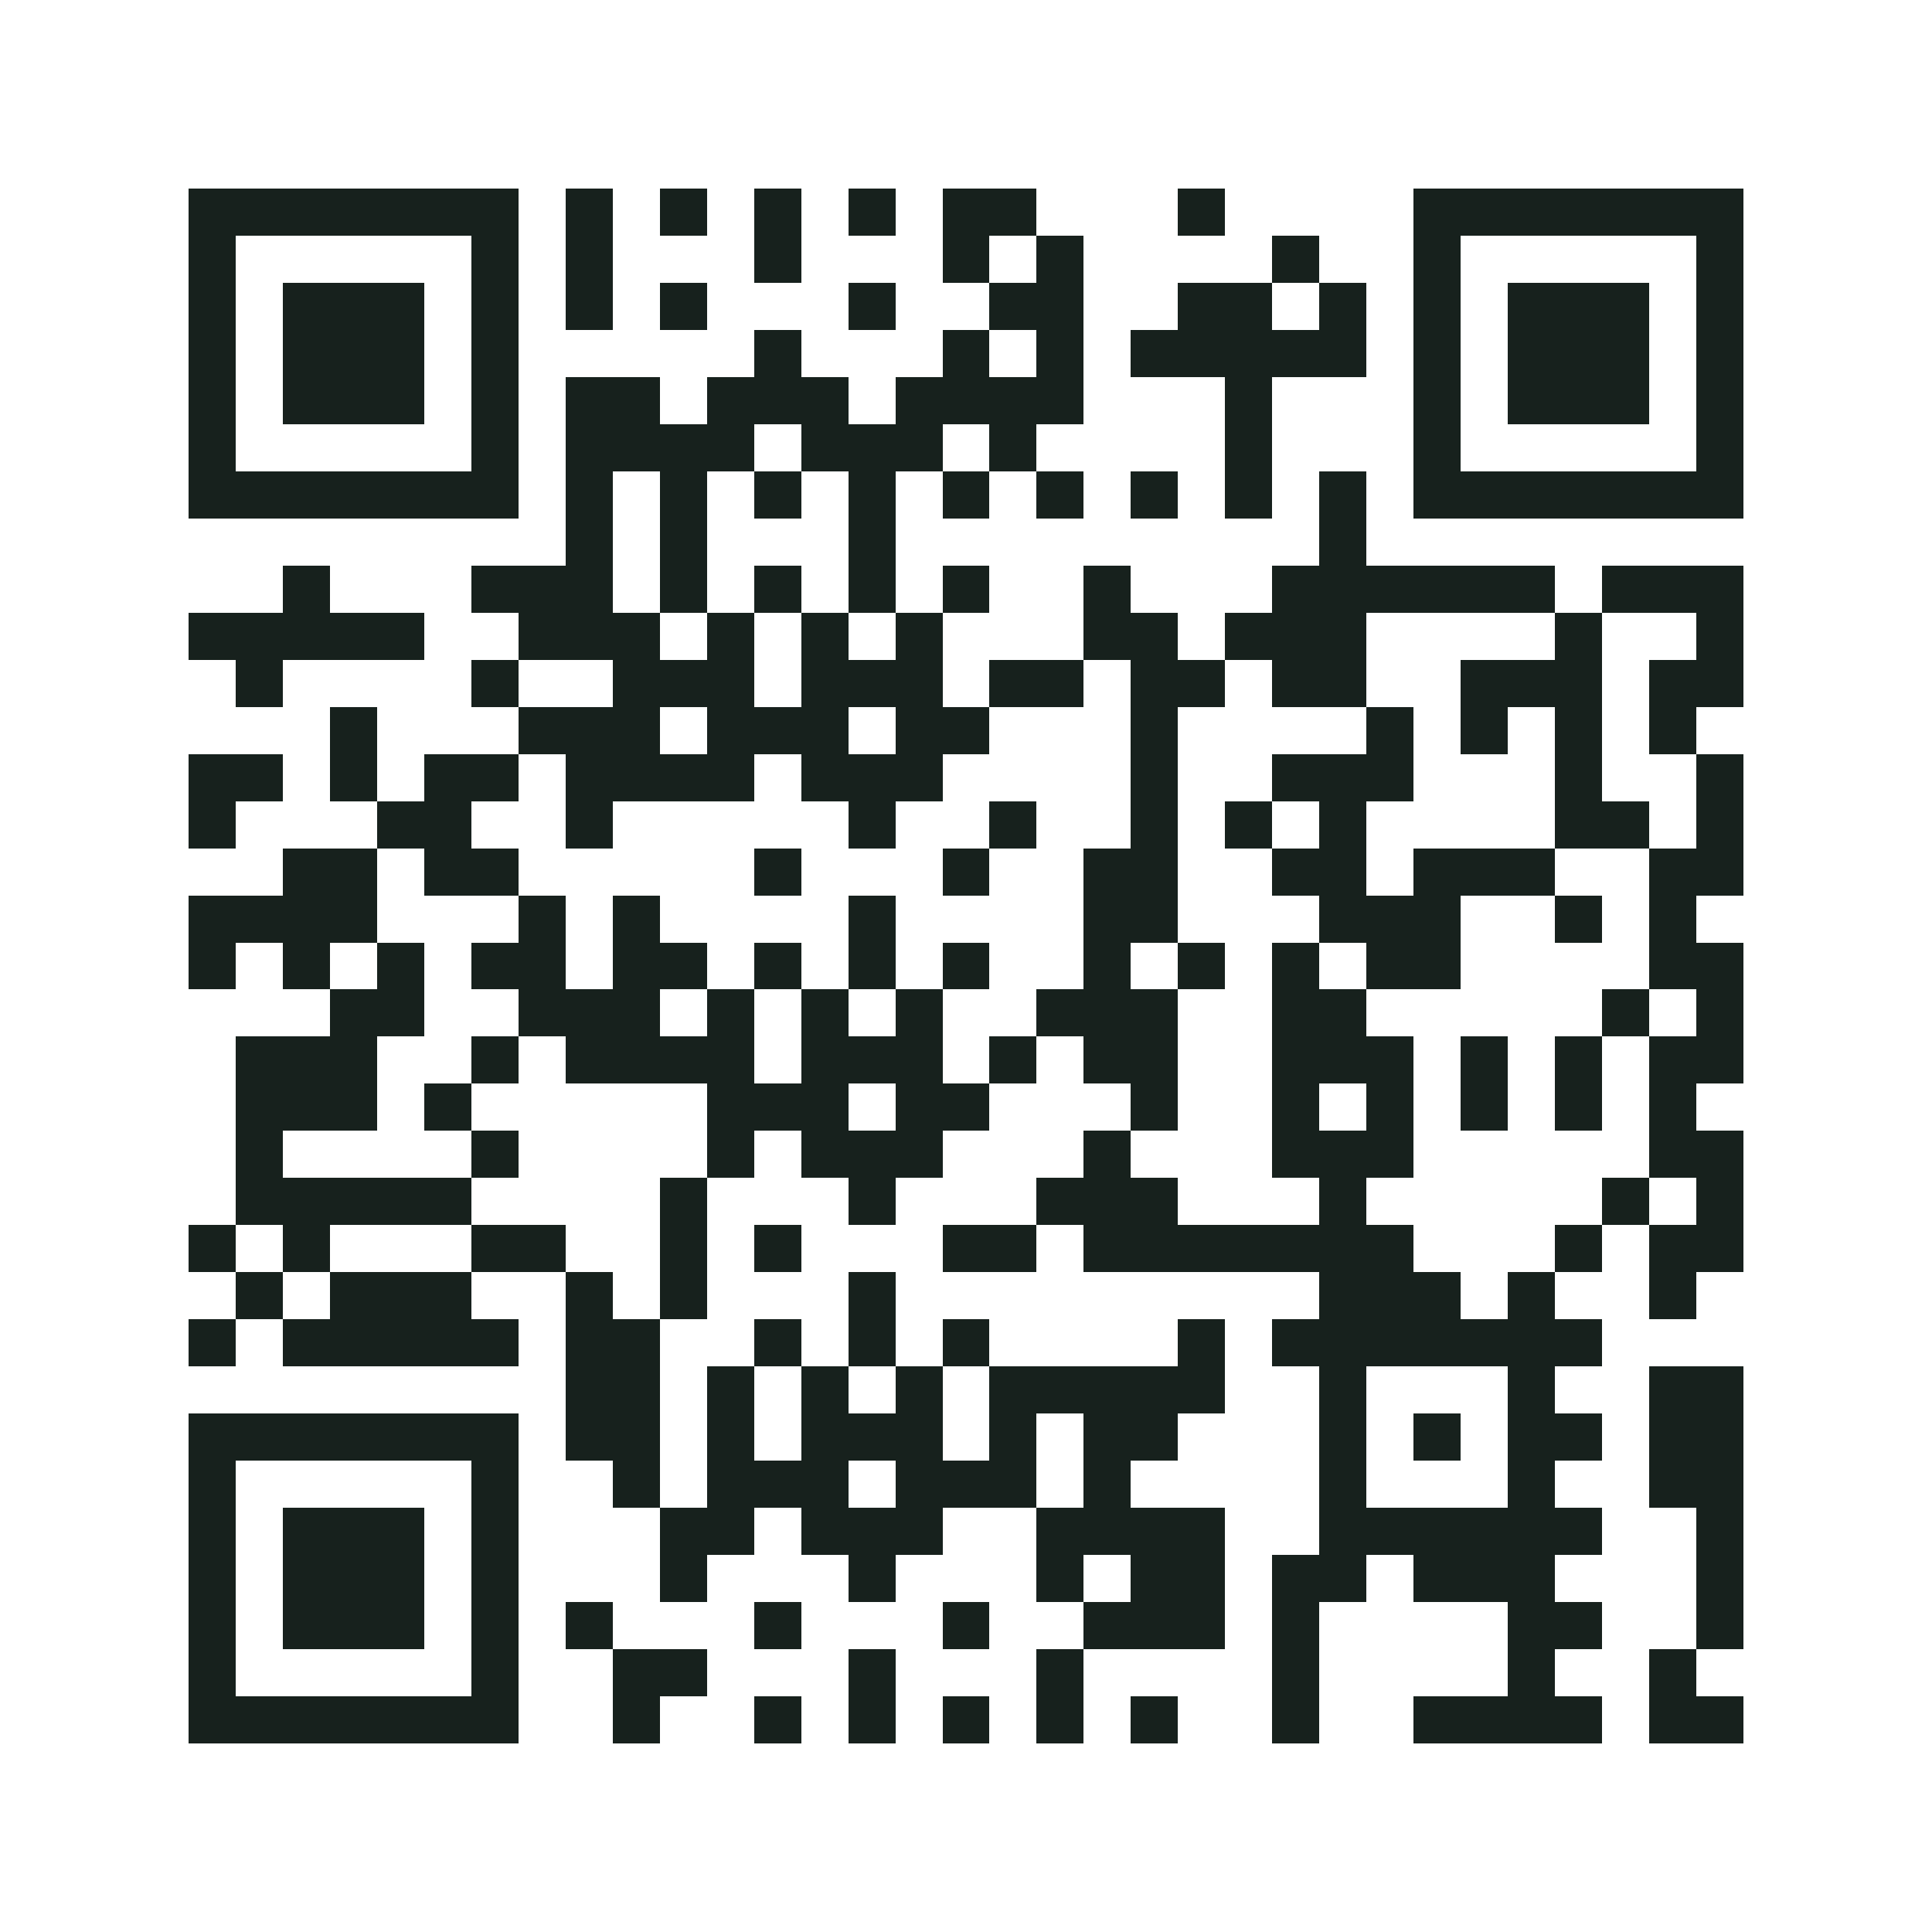
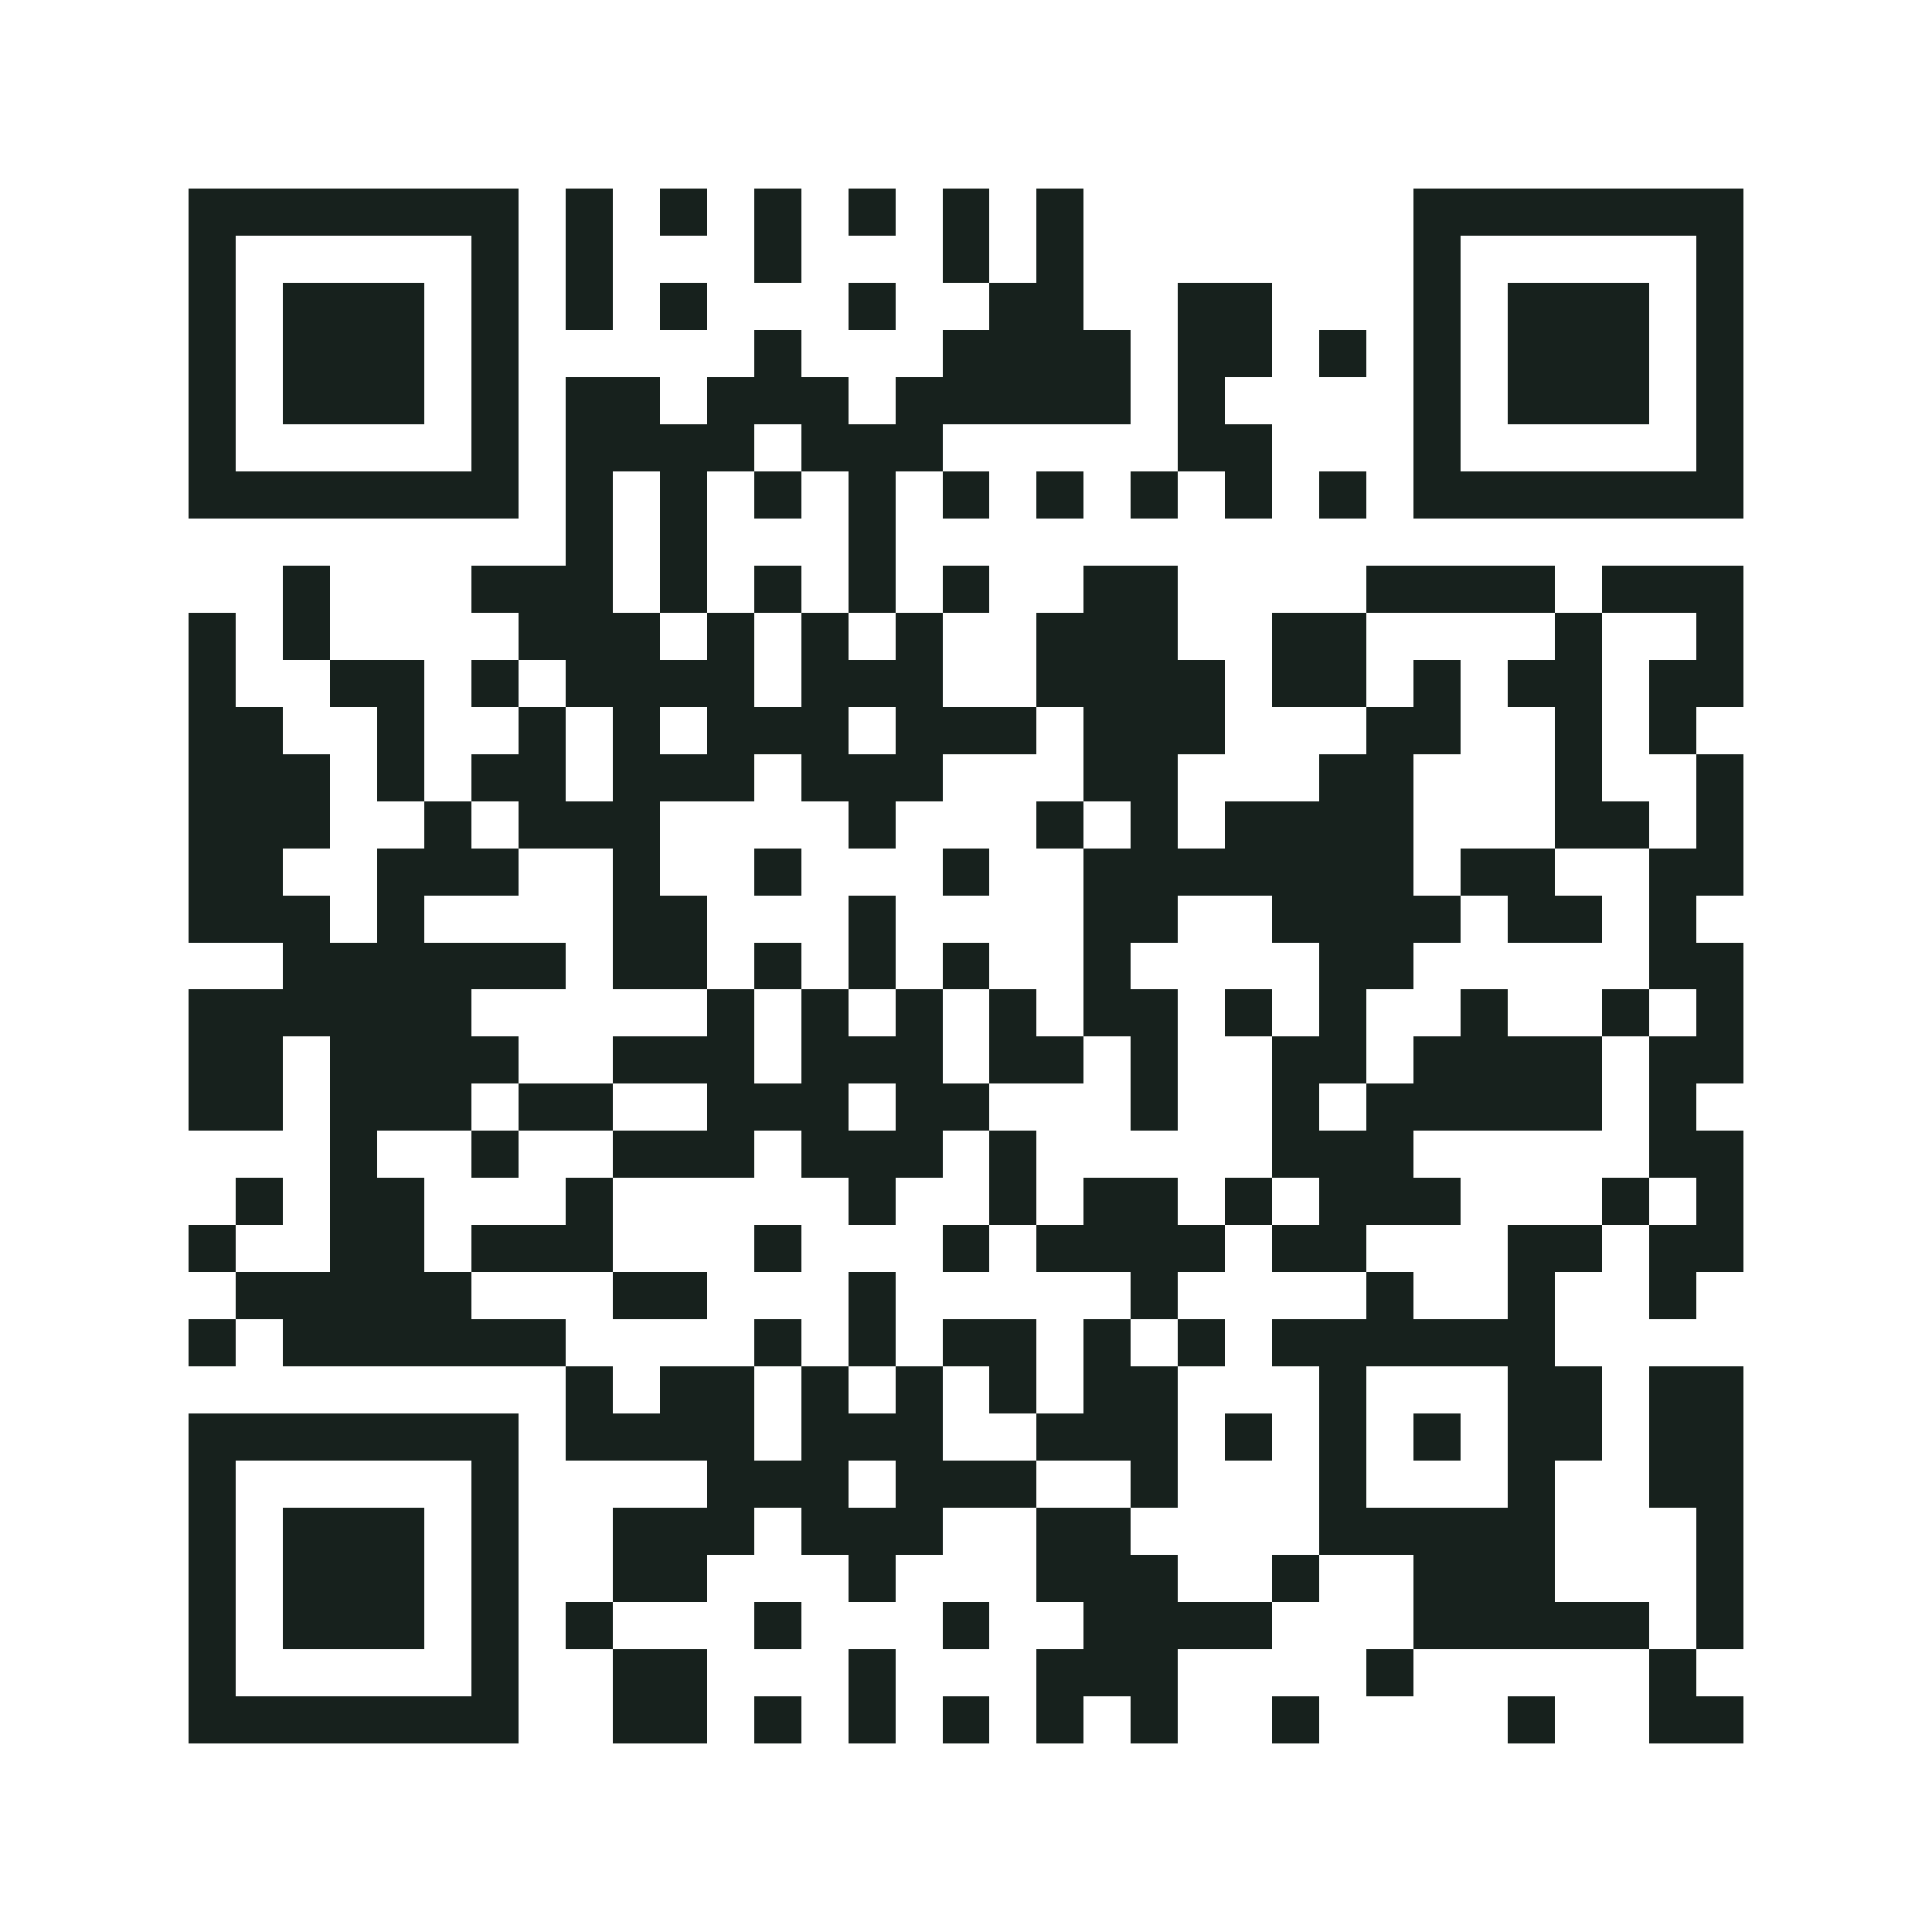
<svg xmlns="http://www.w3.org/2000/svg" viewBox="0 0 41 41" shape-rendering="crispEdges" role="img" aria-label="CEALI notebook QR code">
  <rect width="41" height="41" fill="#fff" />
-   <path d="M4,4h1v1h-1zM5,4h1v1h-1zM6,4h1v1h-1zM7,4h1v1h-1zM8,4h1v1h-1zM9,4h1v1h-1zM10,4h1v1h-1zM12,4h1v1h-1zM14,4h1v1h-1zM16,4h1v1h-1zM18,4h1v1h-1zM20,4h1v1h-1zM21,4h1v1h-1zM25,4h1v1h-1zM30,4h1v1h-1zM31,4h1v1h-1zM32,4h1v1h-1zM33,4h1v1h-1zM34,4h1v1h-1zM35,4h1v1h-1zM36,4h1v1h-1zM4,5h1v1h-1zM10,5h1v1h-1zM12,5h1v1h-1zM16,5h1v1h-1zM20,5h1v1h-1zM22,5h1v1h-1zM27,5h1v1h-1zM30,5h1v1h-1zM36,5h1v1h-1zM4,6h1v1h-1zM6,6h1v1h-1zM7,6h1v1h-1zM8,6h1v1h-1zM10,6h1v1h-1zM12,6h1v1h-1zM14,6h1v1h-1zM18,6h1v1h-1zM21,6h1v1h-1zM22,6h1v1h-1zM25,6h1v1h-1zM26,6h1v1h-1zM28,6h1v1h-1zM30,6h1v1h-1zM32,6h1v1h-1zM33,6h1v1h-1zM34,6h1v1h-1zM36,6h1v1h-1zM4,7h1v1h-1zM6,7h1v1h-1zM7,7h1v1h-1zM8,7h1v1h-1zM10,7h1v1h-1zM16,7h1v1h-1zM20,7h1v1h-1zM22,7h1v1h-1zM24,7h1v1h-1zM25,7h1v1h-1zM26,7h1v1h-1zM27,7h1v1h-1zM28,7h1v1h-1zM30,7h1v1h-1zM32,7h1v1h-1zM33,7h1v1h-1zM34,7h1v1h-1zM36,7h1v1h-1zM4,8h1v1h-1zM6,8h1v1h-1zM7,8h1v1h-1zM8,8h1v1h-1zM10,8h1v1h-1zM12,8h1v1h-1zM13,8h1v1h-1zM15,8h1v1h-1zM16,8h1v1h-1zM17,8h1v1h-1zM19,8h1v1h-1zM20,8h1v1h-1zM21,8h1v1h-1zM22,8h1v1h-1zM26,8h1v1h-1zM30,8h1v1h-1zM32,8h1v1h-1zM33,8h1v1h-1zM34,8h1v1h-1zM36,8h1v1h-1zM4,9h1v1h-1zM10,9h1v1h-1zM12,9h1v1h-1zM13,9h1v1h-1zM14,9h1v1h-1zM15,9h1v1h-1zM17,9h1v1h-1zM18,9h1v1h-1zM19,9h1v1h-1zM21,9h1v1h-1zM26,9h1v1h-1zM30,9h1v1h-1zM36,9h1v1h-1zM4,10h1v1h-1zM5,10h1v1h-1zM6,10h1v1h-1zM7,10h1v1h-1zM8,10h1v1h-1zM9,10h1v1h-1zM10,10h1v1h-1zM12,10h1v1h-1zM14,10h1v1h-1zM16,10h1v1h-1zM18,10h1v1h-1zM20,10h1v1h-1zM22,10h1v1h-1zM24,10h1v1h-1zM26,10h1v1h-1zM28,10h1v1h-1zM30,10h1v1h-1zM31,10h1v1h-1zM32,10h1v1h-1zM33,10h1v1h-1zM34,10h1v1h-1zM35,10h1v1h-1zM36,10h1v1h-1zM12,11h1v1h-1zM14,11h1v1h-1zM18,11h1v1h-1zM28,11h1v1h-1zM6,12h1v1h-1zM10,12h1v1h-1zM11,12h1v1h-1zM12,12h1v1h-1zM14,12h1v1h-1zM16,12h1v1h-1zM18,12h1v1h-1zM20,12h1v1h-1zM23,12h1v1h-1zM27,12h1v1h-1zM28,12h1v1h-1zM29,12h1v1h-1zM30,12h1v1h-1zM31,12h1v1h-1zM32,12h1v1h-1zM34,12h1v1h-1zM35,12h1v1h-1zM36,12h1v1h-1zM4,13h1v1h-1zM5,13h1v1h-1zM6,13h1v1h-1zM7,13h1v1h-1zM8,13h1v1h-1zM11,13h1v1h-1zM12,13h1v1h-1zM13,13h1v1h-1zM15,13h1v1h-1zM17,13h1v1h-1zM19,13h1v1h-1zM23,13h1v1h-1zM24,13h1v1h-1zM26,13h1v1h-1zM27,13h1v1h-1zM28,13h1v1h-1zM33,13h1v1h-1zM36,13h1v1h-1zM5,14h1v1h-1zM10,14h1v1h-1zM13,14h1v1h-1zM14,14h1v1h-1zM15,14h1v1h-1zM17,14h1v1h-1zM18,14h1v1h-1zM19,14h1v1h-1zM21,14h1v1h-1zM22,14h1v1h-1zM24,14h1v1h-1zM25,14h1v1h-1zM27,14h1v1h-1zM28,14h1v1h-1zM31,14h1v1h-1zM32,14h1v1h-1zM33,14h1v1h-1zM35,14h1v1h-1zM36,14h1v1h-1zM7,15h1v1h-1zM11,15h1v1h-1zM12,15h1v1h-1zM13,15h1v1h-1zM15,15h1v1h-1zM16,15h1v1h-1zM17,15h1v1h-1zM19,15h1v1h-1zM20,15h1v1h-1zM24,15h1v1h-1zM29,15h1v1h-1zM31,15h1v1h-1zM33,15h1v1h-1zM35,15h1v1h-1zM4,16h1v1h-1zM5,16h1v1h-1zM7,16h1v1h-1zM9,16h1v1h-1zM10,16h1v1h-1zM12,16h1v1h-1zM13,16h1v1h-1zM14,16h1v1h-1zM15,16h1v1h-1zM17,16h1v1h-1zM18,16h1v1h-1zM19,16h1v1h-1zM24,16h1v1h-1zM27,16h1v1h-1zM28,16h1v1h-1zM29,16h1v1h-1zM33,16h1v1h-1zM36,16h1v1h-1zM4,17h1v1h-1zM8,17h1v1h-1zM9,17h1v1h-1zM12,17h1v1h-1zM18,17h1v1h-1zM21,17h1v1h-1zM24,17h1v1h-1zM26,17h1v1h-1zM28,17h1v1h-1zM33,17h1v1h-1zM34,17h1v1h-1zM36,17h1v1h-1zM6,18h1v1h-1zM7,18h1v1h-1zM9,18h1v1h-1zM10,18h1v1h-1zM16,18h1v1h-1zM20,18h1v1h-1zM23,18h1v1h-1zM24,18h1v1h-1zM27,18h1v1h-1zM28,18h1v1h-1zM30,18h1v1h-1zM31,18h1v1h-1zM32,18h1v1h-1zM35,18h1v1h-1zM36,18h1v1h-1zM4,19h1v1h-1zM5,19h1v1h-1zM6,19h1v1h-1zM7,19h1v1h-1zM11,19h1v1h-1zM13,19h1v1h-1zM18,19h1v1h-1zM23,19h1v1h-1zM24,19h1v1h-1zM28,19h1v1h-1zM29,19h1v1h-1zM30,19h1v1h-1zM33,19h1v1h-1zM35,19h1v1h-1zM4,20h1v1h-1zM6,20h1v1h-1zM8,20h1v1h-1zM10,20h1v1h-1zM11,20h1v1h-1zM13,20h1v1h-1zM14,20h1v1h-1zM16,20h1v1h-1zM18,20h1v1h-1zM20,20h1v1h-1zM23,20h1v1h-1zM25,20h1v1h-1zM27,20h1v1h-1zM29,20h1v1h-1zM30,20h1v1h-1zM35,20h1v1h-1zM36,20h1v1h-1zM7,21h1v1h-1zM8,21h1v1h-1zM11,21h1v1h-1zM12,21h1v1h-1zM13,21h1v1h-1zM15,21h1v1h-1zM17,21h1v1h-1zM19,21h1v1h-1zM22,21h1v1h-1zM23,21h1v1h-1zM24,21h1v1h-1zM27,21h1v1h-1zM28,21h1v1h-1zM34,21h1v1h-1zM36,21h1v1h-1zM5,22h1v1h-1zM6,22h1v1h-1zM7,22h1v1h-1zM10,22h1v1h-1zM12,22h1v1h-1zM13,22h1v1h-1zM14,22h1v1h-1zM15,22h1v1h-1zM17,22h1v1h-1zM18,22h1v1h-1zM19,22h1v1h-1zM21,22h1v1h-1zM23,22h1v1h-1zM24,22h1v1h-1zM27,22h1v1h-1zM28,22h1v1h-1zM29,22h1v1h-1zM31,22h1v1h-1zM33,22h1v1h-1zM35,22h1v1h-1zM36,22h1v1h-1zM5,23h1v1h-1zM6,23h1v1h-1zM7,23h1v1h-1zM9,23h1v1h-1zM15,23h1v1h-1zM16,23h1v1h-1zM17,23h1v1h-1zM19,23h1v1h-1zM20,23h1v1h-1zM24,23h1v1h-1zM27,23h1v1h-1zM29,23h1v1h-1zM31,23h1v1h-1zM33,23h1v1h-1zM35,23h1v1h-1zM5,24h1v1h-1zM10,24h1v1h-1zM15,24h1v1h-1zM17,24h1v1h-1zM18,24h1v1h-1zM19,24h1v1h-1zM23,24h1v1h-1zM27,24h1v1h-1zM28,24h1v1h-1zM29,24h1v1h-1zM35,24h1v1h-1zM36,24h1v1h-1zM5,25h1v1h-1zM6,25h1v1h-1zM7,25h1v1h-1zM8,25h1v1h-1zM9,25h1v1h-1zM14,25h1v1h-1zM18,25h1v1h-1zM22,25h1v1h-1zM23,25h1v1h-1zM24,25h1v1h-1zM28,25h1v1h-1zM34,25h1v1h-1zM36,25h1v1h-1zM4,26h1v1h-1zM6,26h1v1h-1zM10,26h1v1h-1zM11,26h1v1h-1zM14,26h1v1h-1zM16,26h1v1h-1zM20,26h1v1h-1zM21,26h1v1h-1zM23,26h1v1h-1zM24,26h1v1h-1zM25,26h1v1h-1zM26,26h1v1h-1zM27,26h1v1h-1zM28,26h1v1h-1zM29,26h1v1h-1zM33,26h1v1h-1zM35,26h1v1h-1zM36,26h1v1h-1zM5,27h1v1h-1zM7,27h1v1h-1zM8,27h1v1h-1zM9,27h1v1h-1zM12,27h1v1h-1zM14,27h1v1h-1zM18,27h1v1h-1zM28,27h1v1h-1zM29,27h1v1h-1zM30,27h1v1h-1zM32,27h1v1h-1zM35,27h1v1h-1zM4,28h1v1h-1zM6,28h1v1h-1zM7,28h1v1h-1zM8,28h1v1h-1zM9,28h1v1h-1zM10,28h1v1h-1zM12,28h1v1h-1zM13,28h1v1h-1zM16,28h1v1h-1zM18,28h1v1h-1zM20,28h1v1h-1zM25,28h1v1h-1zM27,28h1v1h-1zM28,28h1v1h-1zM29,28h1v1h-1zM30,28h1v1h-1zM31,28h1v1h-1zM32,28h1v1h-1zM33,28h1v1h-1zM12,29h1v1h-1zM13,29h1v1h-1zM15,29h1v1h-1zM17,29h1v1h-1zM19,29h1v1h-1zM21,29h1v1h-1zM22,29h1v1h-1zM23,29h1v1h-1zM24,29h1v1h-1zM25,29h1v1h-1zM28,29h1v1h-1zM32,29h1v1h-1zM35,29h1v1h-1zM36,29h1v1h-1zM4,30h1v1h-1zM5,30h1v1h-1zM6,30h1v1h-1zM7,30h1v1h-1zM8,30h1v1h-1zM9,30h1v1h-1zM10,30h1v1h-1zM12,30h1v1h-1zM13,30h1v1h-1zM15,30h1v1h-1zM17,30h1v1h-1zM18,30h1v1h-1zM19,30h1v1h-1zM21,30h1v1h-1zM23,30h1v1h-1zM24,30h1v1h-1zM28,30h1v1h-1zM30,30h1v1h-1zM32,30h1v1h-1zM33,30h1v1h-1zM35,30h1v1h-1zM36,30h1v1h-1zM4,31h1v1h-1zM10,31h1v1h-1zM13,31h1v1h-1zM15,31h1v1h-1zM16,31h1v1h-1zM17,31h1v1h-1zM19,31h1v1h-1zM20,31h1v1h-1zM21,31h1v1h-1zM23,31h1v1h-1zM28,31h1v1h-1zM32,31h1v1h-1zM35,31h1v1h-1zM36,31h1v1h-1zM4,32h1v1h-1zM6,32h1v1h-1zM7,32h1v1h-1zM8,32h1v1h-1zM10,32h1v1h-1zM14,32h1v1h-1zM15,32h1v1h-1zM17,32h1v1h-1zM18,32h1v1h-1zM19,32h1v1h-1zM22,32h1v1h-1zM23,32h1v1h-1zM24,32h1v1h-1zM25,32h1v1h-1zM28,32h1v1h-1zM29,32h1v1h-1zM30,32h1v1h-1zM31,32h1v1h-1zM32,32h1v1h-1zM33,32h1v1h-1zM36,32h1v1h-1zM4,33h1v1h-1zM6,33h1v1h-1zM7,33h1v1h-1zM8,33h1v1h-1zM10,33h1v1h-1zM14,33h1v1h-1zM18,33h1v1h-1zM22,33h1v1h-1zM24,33h1v1h-1zM25,33h1v1h-1zM27,33h1v1h-1zM28,33h1v1h-1zM30,33h1v1h-1zM31,33h1v1h-1zM32,33h1v1h-1zM36,33h1v1h-1zM4,34h1v1h-1zM6,34h1v1h-1zM7,34h1v1h-1zM8,34h1v1h-1zM10,34h1v1h-1zM12,34h1v1h-1zM16,34h1v1h-1zM20,34h1v1h-1zM23,34h1v1h-1zM24,34h1v1h-1zM25,34h1v1h-1zM27,34h1v1h-1zM32,34h1v1h-1zM33,34h1v1h-1zM36,34h1v1h-1zM4,35h1v1h-1zM10,35h1v1h-1zM13,35h1v1h-1zM14,35h1v1h-1zM18,35h1v1h-1zM22,35h1v1h-1zM27,35h1v1h-1zM32,35h1v1h-1zM35,35h1v1h-1zM4,36h1v1h-1zM5,36h1v1h-1zM6,36h1v1h-1zM7,36h1v1h-1zM8,36h1v1h-1zM9,36h1v1h-1zM10,36h1v1h-1zM13,36h1v1h-1zM16,36h1v1h-1zM18,36h1v1h-1zM20,36h1v1h-1zM22,36h1v1h-1zM24,36h1v1h-1zM27,36h1v1h-1zM30,36h1v1h-1zM31,36h1v1h-1zM32,36h1v1h-1zM33,36h1v1h-1zM35,36h1v1h-1zM36,36h1v1h-1z" fill="#17211d" />
+   <path d="M4,4h1v1h-1zM5,4h1v1h-1zM6,4h1v1h-1zM7,4h1v1h-1zM8,4h1v1h-1zM9,4h1v1h-1zM10,4h1v1h-1zM12,4h1v1h-1zM14,4h1v1h-1zM16,4h1v1h-1zM18,4h1v1h-1zM20,4h1v1h-1zM22,4h1v1h-1zM30,4h1v1h-1zM31,4h1v1h-1zM32,4h1v1h-1zM33,4h1v1h-1zM34,4h1v1h-1zM35,4h1v1h-1zM36,4h1v1h-1zM4,5h1v1h-1zM10,5h1v1h-1zM12,5h1v1h-1zM16,5h1v1h-1zM20,5h1v1h-1zM22,5h1v1h-1zM30,5h1v1h-1zM36,5h1v1h-1zM4,6h1v1h-1zM6,6h1v1h-1zM7,6h1v1h-1zM8,6h1v1h-1zM10,6h1v1h-1zM12,6h1v1h-1zM14,6h1v1h-1zM18,6h1v1h-1zM21,6h1v1h-1zM22,6h1v1h-1zM25,6h1v1h-1zM26,6h1v1h-1zM30,6h1v1h-1zM32,6h1v1h-1zM33,6h1v1h-1zM34,6h1v1h-1zM36,6h1v1h-1zM4,7h1v1h-1zM6,7h1v1h-1zM7,7h1v1h-1zM8,7h1v1h-1zM10,7h1v1h-1zM16,7h1v1h-1zM20,7h1v1h-1zM21,7h1v1h-1zM22,7h1v1h-1zM23,7h1v1h-1zM25,7h1v1h-1zM26,7h1v1h-1zM28,7h1v1h-1zM30,7h1v1h-1zM32,7h1v1h-1zM33,7h1v1h-1zM34,7h1v1h-1zM36,7h1v1h-1zM4,8h1v1h-1zM6,8h1v1h-1zM7,8h1v1h-1zM8,8h1v1h-1zM10,8h1v1h-1zM12,8h1v1h-1zM13,8h1v1h-1zM15,8h1v1h-1zM16,8h1v1h-1zM17,8h1v1h-1zM19,8h1v1h-1zM20,8h1v1h-1zM21,8h1v1h-1zM22,8h1v1h-1zM23,8h1v1h-1zM25,8h1v1h-1zM30,8h1v1h-1zM32,8h1v1h-1zM33,8h1v1h-1zM34,8h1v1h-1zM36,8h1v1h-1zM4,9h1v1h-1zM10,9h1v1h-1zM12,9h1v1h-1zM13,9h1v1h-1zM14,9h1v1h-1zM15,9h1v1h-1zM17,9h1v1h-1zM18,9h1v1h-1zM19,9h1v1h-1zM25,9h1v1h-1zM26,9h1v1h-1zM30,9h1v1h-1zM36,9h1v1h-1zM4,10h1v1h-1zM5,10h1v1h-1zM6,10h1v1h-1zM7,10h1v1h-1zM8,10h1v1h-1zM9,10h1v1h-1zM10,10h1v1h-1zM12,10h1v1h-1zM14,10h1v1h-1zM16,10h1v1h-1zM18,10h1v1h-1zM20,10h1v1h-1zM22,10h1v1h-1zM24,10h1v1h-1zM26,10h1v1h-1zM28,10h1v1h-1zM30,10h1v1h-1zM31,10h1v1h-1zM32,10h1v1h-1zM33,10h1v1h-1zM34,10h1v1h-1zM35,10h1v1h-1zM36,10h1v1h-1zM12,11h1v1h-1zM14,11h1v1h-1zM18,11h1v1h-1zM6,12h1v1h-1zM10,12h1v1h-1zM11,12h1v1h-1zM12,12h1v1h-1zM14,12h1v1h-1zM16,12h1v1h-1zM18,12h1v1h-1zM20,12h1v1h-1zM23,12h1v1h-1zM24,12h1v1h-1zM29,12h1v1h-1zM30,12h1v1h-1zM31,12h1v1h-1zM32,12h1v1h-1zM34,12h1v1h-1zM35,12h1v1h-1zM36,12h1v1h-1zM4,13h1v1h-1zM6,13h1v1h-1zM11,13h1v1h-1zM12,13h1v1h-1zM13,13h1v1h-1zM15,13h1v1h-1zM17,13h1v1h-1zM19,13h1v1h-1zM22,13h1v1h-1zM23,13h1v1h-1zM24,13h1v1h-1zM27,13h1v1h-1zM28,13h1v1h-1zM33,13h1v1h-1zM36,13h1v1h-1zM4,14h1v1h-1zM7,14h1v1h-1zM8,14h1v1h-1zM10,14h1v1h-1zM12,14h1v1h-1zM13,14h1v1h-1zM14,14h1v1h-1zM15,14h1v1h-1zM17,14h1v1h-1zM18,14h1v1h-1zM19,14h1v1h-1zM22,14h1v1h-1zM23,14h1v1h-1zM24,14h1v1h-1zM25,14h1v1h-1zM27,14h1v1h-1zM28,14h1v1h-1zM30,14h1v1h-1zM32,14h1v1h-1zM33,14h1v1h-1zM35,14h1v1h-1zM36,14h1v1h-1zM4,15h1v1h-1zM5,15h1v1h-1zM8,15h1v1h-1zM11,15h1v1h-1zM13,15h1v1h-1zM15,15h1v1h-1zM16,15h1v1h-1zM17,15h1v1h-1zM19,15h1v1h-1zM20,15h1v1h-1zM21,15h1v1h-1zM23,15h1v1h-1zM24,15h1v1h-1zM25,15h1v1h-1zM29,15h1v1h-1zM30,15h1v1h-1zM33,15h1v1h-1zM35,15h1v1h-1zM4,16h1v1h-1zM5,16h1v1h-1zM6,16h1v1h-1zM8,16h1v1h-1zM10,16h1v1h-1zM11,16h1v1h-1zM13,16h1v1h-1zM14,16h1v1h-1zM15,16h1v1h-1zM17,16h1v1h-1zM18,16h1v1h-1zM19,16h1v1h-1zM23,16h1v1h-1zM24,16h1v1h-1zM28,16h1v1h-1zM29,16h1v1h-1zM33,16h1v1h-1zM36,16h1v1h-1zM4,17h1v1h-1zM5,17h1v1h-1zM6,17h1v1h-1zM9,17h1v1h-1zM11,17h1v1h-1zM12,17h1v1h-1zM13,17h1v1h-1zM18,17h1v1h-1zM22,17h1v1h-1zM24,17h1v1h-1zM26,17h1v1h-1zM27,17h1v1h-1zM28,17h1v1h-1zM29,17h1v1h-1zM33,17h1v1h-1zM34,17h1v1h-1zM36,17h1v1h-1zM4,18h1v1h-1zM5,18h1v1h-1zM8,18h1v1h-1zM9,18h1v1h-1zM10,18h1v1h-1zM13,18h1v1h-1zM16,18h1v1h-1zM20,18h1v1h-1zM23,18h1v1h-1zM24,18h1v1h-1zM25,18h1v1h-1zM26,18h1v1h-1zM27,18h1v1h-1zM28,18h1v1h-1zM29,18h1v1h-1zM31,18h1v1h-1zM32,18h1v1h-1zM35,18h1v1h-1zM36,18h1v1h-1zM4,19h1v1h-1zM5,19h1v1h-1zM6,19h1v1h-1zM8,19h1v1h-1zM13,19h1v1h-1zM14,19h1v1h-1zM18,19h1v1h-1zM23,19h1v1h-1zM24,19h1v1h-1zM27,19h1v1h-1zM28,19h1v1h-1zM29,19h1v1h-1zM30,19h1v1h-1zM32,19h1v1h-1zM33,19h1v1h-1zM35,19h1v1h-1zM6,20h1v1h-1zM7,20h1v1h-1zM8,20h1v1h-1zM9,20h1v1h-1zM10,20h1v1h-1zM11,20h1v1h-1zM13,20h1v1h-1zM14,20h1v1h-1zM16,20h1v1h-1zM18,20h1v1h-1zM20,20h1v1h-1zM23,20h1v1h-1zM28,20h1v1h-1zM29,20h1v1h-1zM35,20h1v1h-1zM36,20h1v1h-1zM4,21h1v1h-1zM5,21h1v1h-1zM6,21h1v1h-1zM7,21h1v1h-1zM8,21h1v1h-1zM9,21h1v1h-1zM15,21h1v1h-1zM17,21h1v1h-1zM19,21h1v1h-1zM21,21h1v1h-1zM23,21h1v1h-1zM24,21h1v1h-1zM26,21h1v1h-1zM28,21h1v1h-1zM31,21h1v1h-1zM34,21h1v1h-1zM36,21h1v1h-1zM4,22h1v1h-1zM5,22h1v1h-1zM7,22h1v1h-1zM8,22h1v1h-1zM9,22h1v1h-1zM10,22h1v1h-1zM13,22h1v1h-1zM14,22h1v1h-1zM15,22h1v1h-1zM17,22h1v1h-1zM18,22h1v1h-1zM19,22h1v1h-1zM21,22h1v1h-1zM22,22h1v1h-1zM24,22h1v1h-1zM27,22h1v1h-1zM28,22h1v1h-1zM30,22h1v1h-1zM31,22h1v1h-1zM32,22h1v1h-1zM33,22h1v1h-1zM35,22h1v1h-1zM36,22h1v1h-1zM4,23h1v1h-1zM5,23h1v1h-1zM7,23h1v1h-1zM8,23h1v1h-1zM9,23h1v1h-1zM11,23h1v1h-1zM12,23h1v1h-1zM15,23h1v1h-1zM16,23h1v1h-1zM17,23h1v1h-1zM19,23h1v1h-1zM20,23h1v1h-1zM24,23h1v1h-1zM27,23h1v1h-1zM29,23h1v1h-1zM30,23h1v1h-1zM31,23h1v1h-1zM32,23h1v1h-1zM33,23h1v1h-1zM35,23h1v1h-1zM7,24h1v1h-1zM10,24h1v1h-1zM13,24h1v1h-1zM14,24h1v1h-1zM15,24h1v1h-1zM17,24h1v1h-1zM18,24h1v1h-1zM19,24h1v1h-1zM21,24h1v1h-1zM27,24h1v1h-1zM28,24h1v1h-1zM29,24h1v1h-1zM35,24h1v1h-1zM36,24h1v1h-1zM5,25h1v1h-1zM7,25h1v1h-1zM8,25h1v1h-1zM12,25h1v1h-1zM18,25h1v1h-1zM21,25h1v1h-1zM23,25h1v1h-1zM24,25h1v1h-1zM26,25h1v1h-1zM28,25h1v1h-1zM29,25h1v1h-1zM30,25h1v1h-1zM34,25h1v1h-1zM36,25h1v1h-1zM4,26h1v1h-1zM7,26h1v1h-1zM8,26h1v1h-1zM10,26h1v1h-1zM11,26h1v1h-1zM12,26h1v1h-1zM16,26h1v1h-1zM20,26h1v1h-1zM22,26h1v1h-1zM23,26h1v1h-1zM24,26h1v1h-1zM25,26h1v1h-1zM27,26h1v1h-1zM28,26h1v1h-1zM32,26h1v1h-1zM33,26h1v1h-1zM35,26h1v1h-1zM36,26h1v1h-1zM5,27h1v1h-1zM6,27h1v1h-1zM7,27h1v1h-1zM8,27h1v1h-1zM9,27h1v1h-1zM13,27h1v1h-1zM14,27h1v1h-1zM18,27h1v1h-1zM24,27h1v1h-1zM29,27h1v1h-1zM32,27h1v1h-1zM35,27h1v1h-1zM4,28h1v1h-1zM6,28h1v1h-1zM7,28h1v1h-1zM8,28h1v1h-1zM9,28h1v1h-1zM10,28h1v1h-1zM11,28h1v1h-1zM16,28h1v1h-1zM18,28h1v1h-1zM20,28h1v1h-1zM21,28h1v1h-1zM23,28h1v1h-1zM25,28h1v1h-1zM27,28h1v1h-1zM28,28h1v1h-1zM29,28h1v1h-1zM30,28h1v1h-1zM31,28h1v1h-1zM32,28h1v1h-1zM12,29h1v1h-1zM14,29h1v1h-1zM15,29h1v1h-1zM17,29h1v1h-1zM19,29h1v1h-1zM21,29h1v1h-1zM23,29h1v1h-1zM24,29h1v1h-1zM28,29h1v1h-1zM32,29h1v1h-1zM33,29h1v1h-1zM35,29h1v1h-1zM36,29h1v1h-1zM4,30h1v1h-1zM5,30h1v1h-1zM6,30h1v1h-1zM7,30h1v1h-1zM8,30h1v1h-1zM9,30h1v1h-1zM10,30h1v1h-1zM12,30h1v1h-1zM13,30h1v1h-1zM14,30h1v1h-1zM15,30h1v1h-1zM17,30h1v1h-1zM18,30h1v1h-1zM19,30h1v1h-1zM22,30h1v1h-1zM23,30h1v1h-1zM24,30h1v1h-1zM26,30h1v1h-1zM28,30h1v1h-1zM30,30h1v1h-1zM32,30h1v1h-1zM33,30h1v1h-1zM35,30h1v1h-1zM36,30h1v1h-1zM4,31h1v1h-1zM10,31h1v1h-1zM15,31h1v1h-1zM16,31h1v1h-1zM17,31h1v1h-1zM19,31h1v1h-1zM20,31h1v1h-1zM21,31h1v1h-1zM24,31h1v1h-1zM28,31h1v1h-1zM32,31h1v1h-1zM35,31h1v1h-1zM36,31h1v1h-1zM4,32h1v1h-1zM6,32h1v1h-1zM7,32h1v1h-1zM8,32h1v1h-1zM10,32h1v1h-1zM13,32h1v1h-1zM14,32h1v1h-1zM15,32h1v1h-1zM17,32h1v1h-1zM18,32h1v1h-1zM19,32h1v1h-1zM22,32h1v1h-1zM23,32h1v1h-1zM28,32h1v1h-1zM29,32h1v1h-1zM30,32h1v1h-1zM31,32h1v1h-1zM32,32h1v1h-1zM36,32h1v1h-1zM4,33h1v1h-1zM6,33h1v1h-1zM7,33h1v1h-1zM8,33h1v1h-1zM10,33h1v1h-1zM13,33h1v1h-1zM14,33h1v1h-1zM18,33h1v1h-1zM22,33h1v1h-1zM23,33h1v1h-1zM24,33h1v1h-1zM27,33h1v1h-1zM30,33h1v1h-1zM31,33h1v1h-1zM32,33h1v1h-1zM36,33h1v1h-1zM4,34h1v1h-1zM6,34h1v1h-1zM7,34h1v1h-1zM8,34h1v1h-1zM10,34h1v1h-1zM12,34h1v1h-1zM16,34h1v1h-1zM20,34h1v1h-1zM23,34h1v1h-1zM24,34h1v1h-1zM25,34h1v1h-1zM26,34h1v1h-1zM30,34h1v1h-1zM31,34h1v1h-1zM32,34h1v1h-1zM33,34h1v1h-1zM34,34h1v1h-1zM36,34h1v1h-1zM4,35h1v1h-1zM10,35h1v1h-1zM13,35h1v1h-1zM14,35h1v1h-1zM18,35h1v1h-1zM22,35h1v1h-1zM23,35h1v1h-1zM24,35h1v1h-1zM29,35h1v1h-1zM35,35h1v1h-1zM4,36h1v1h-1zM5,36h1v1h-1zM6,36h1v1h-1zM7,36h1v1h-1zM8,36h1v1h-1zM9,36h1v1h-1zM10,36h1v1h-1zM13,36h1v1h-1zM14,36h1v1h-1zM16,36h1v1h-1zM18,36h1v1h-1zM20,36h1v1h-1zM22,36h1v1h-1zM24,36h1v1h-1zM27,36h1v1h-1zM32,36h1v1h-1zM35,36h1v1h-1zM36,36h1v1h-1z" fill="#17211d" />
</svg>
